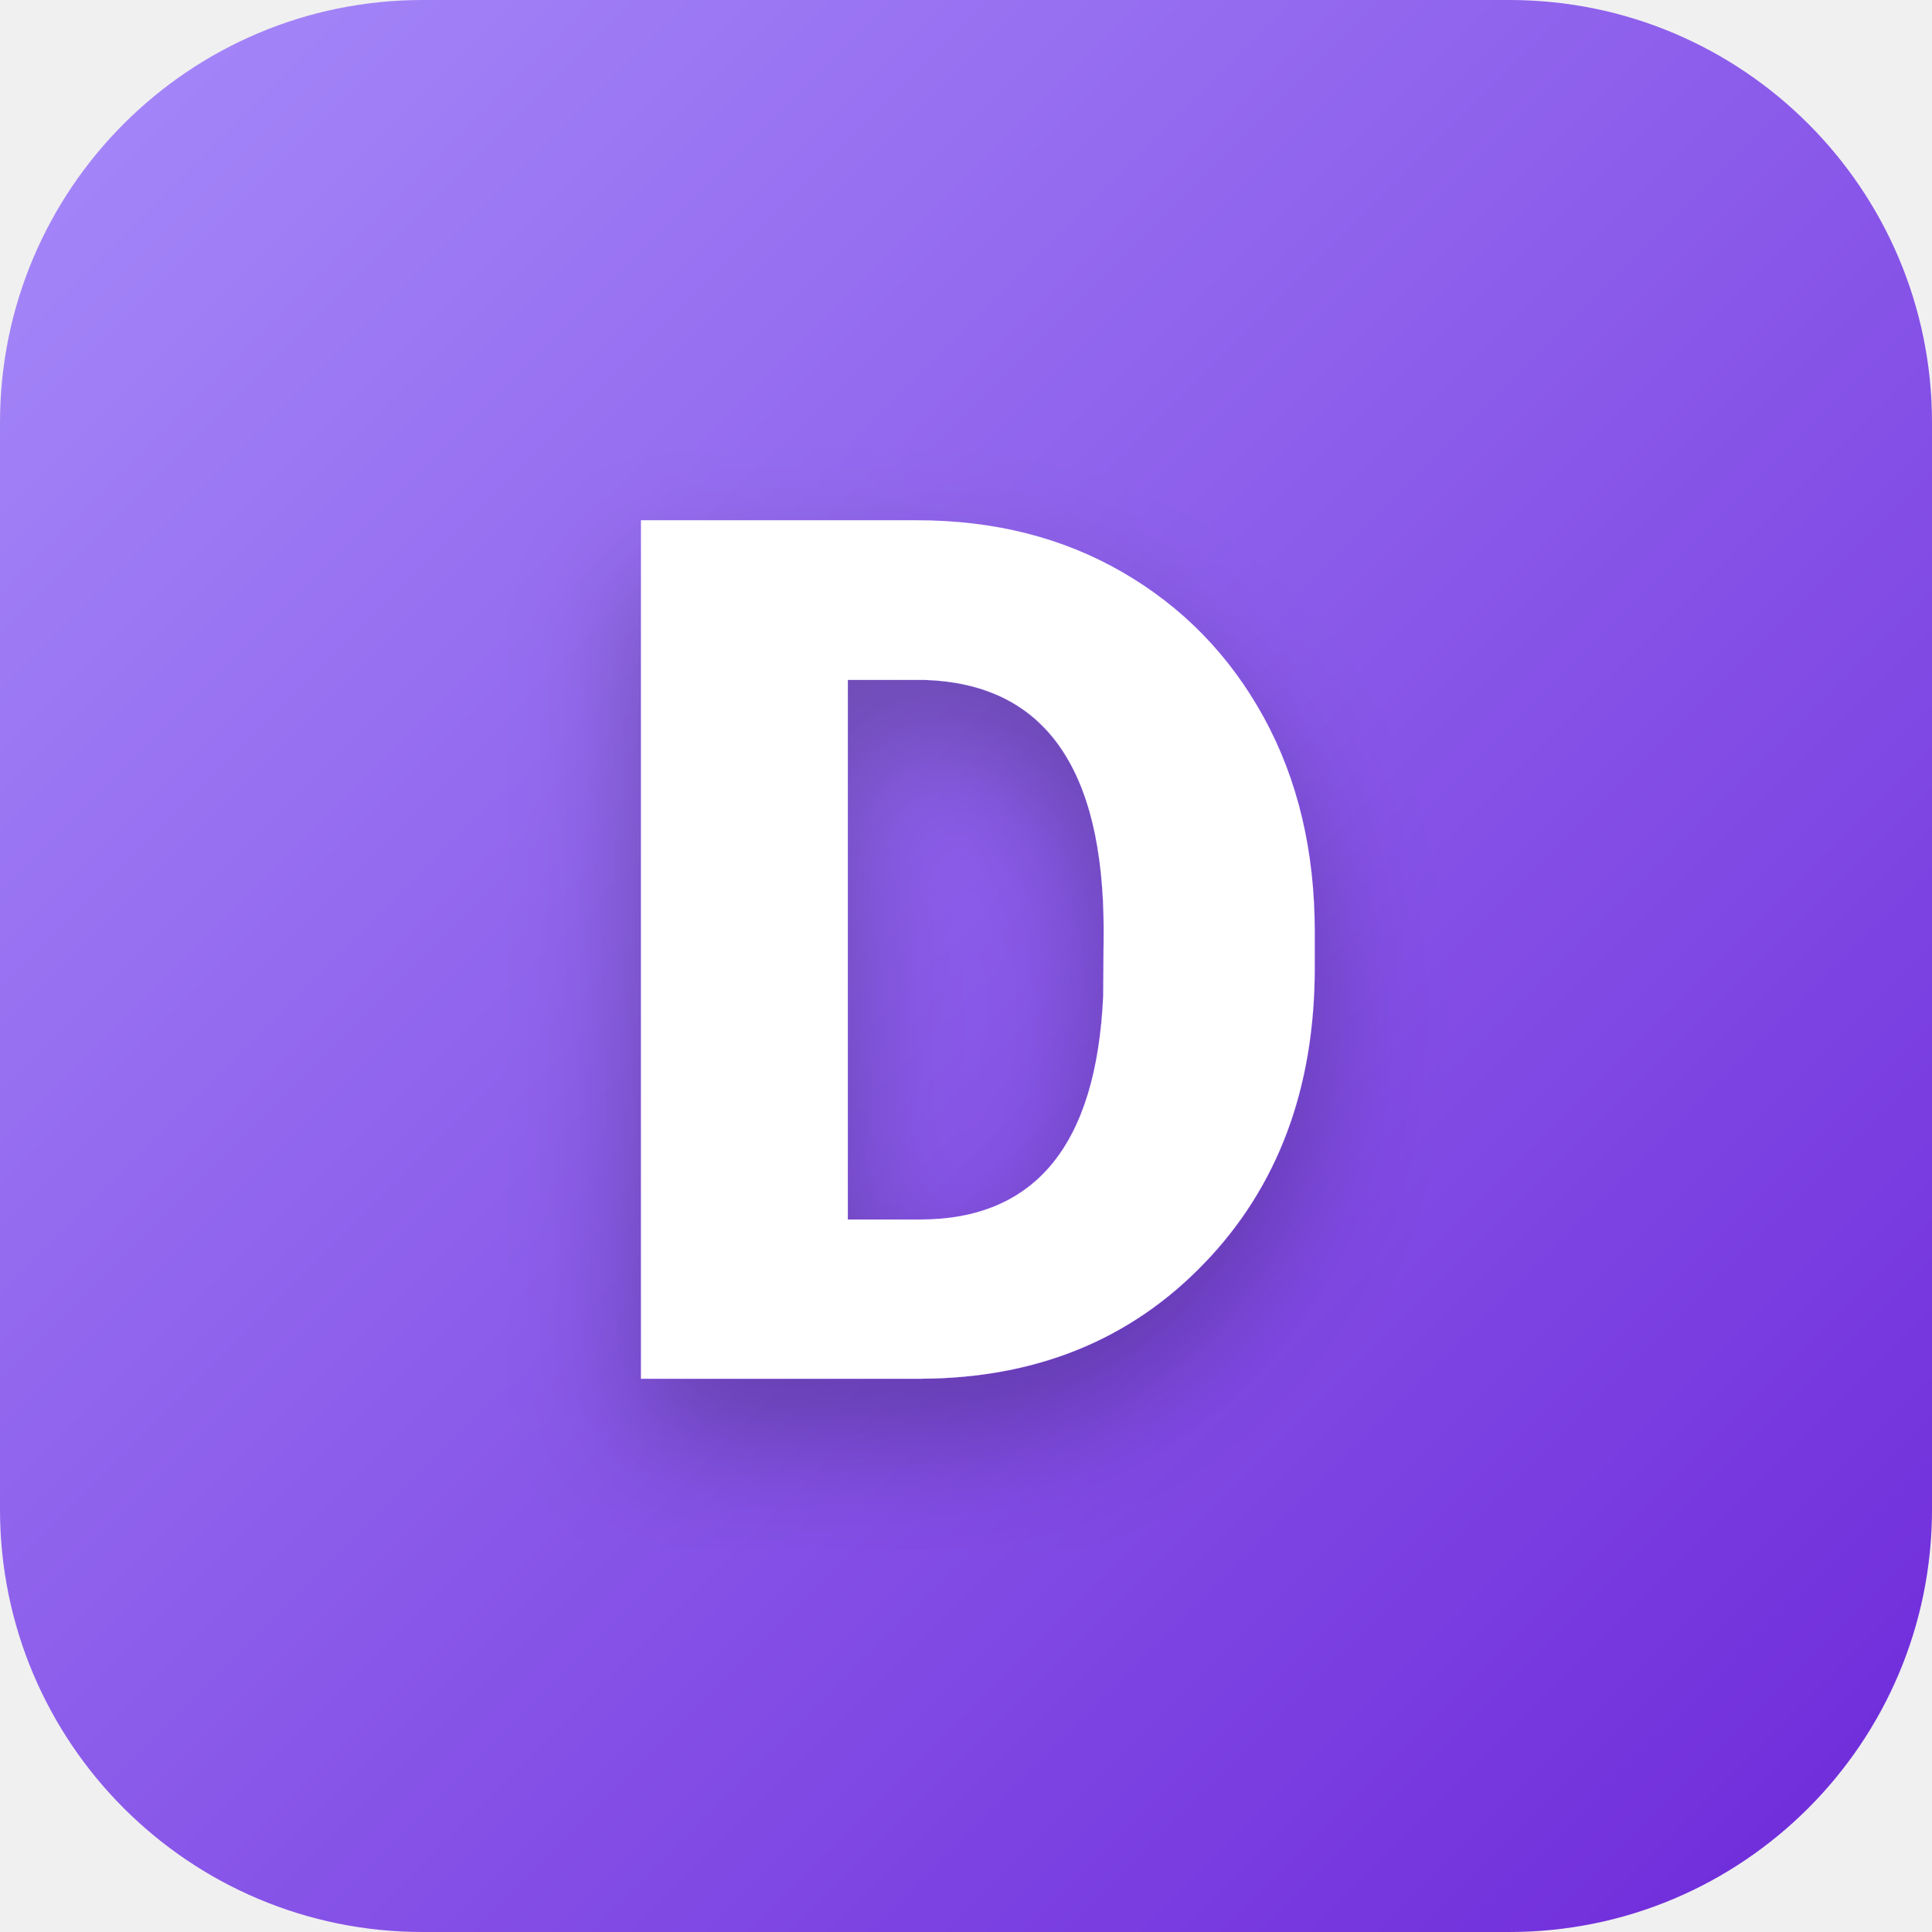
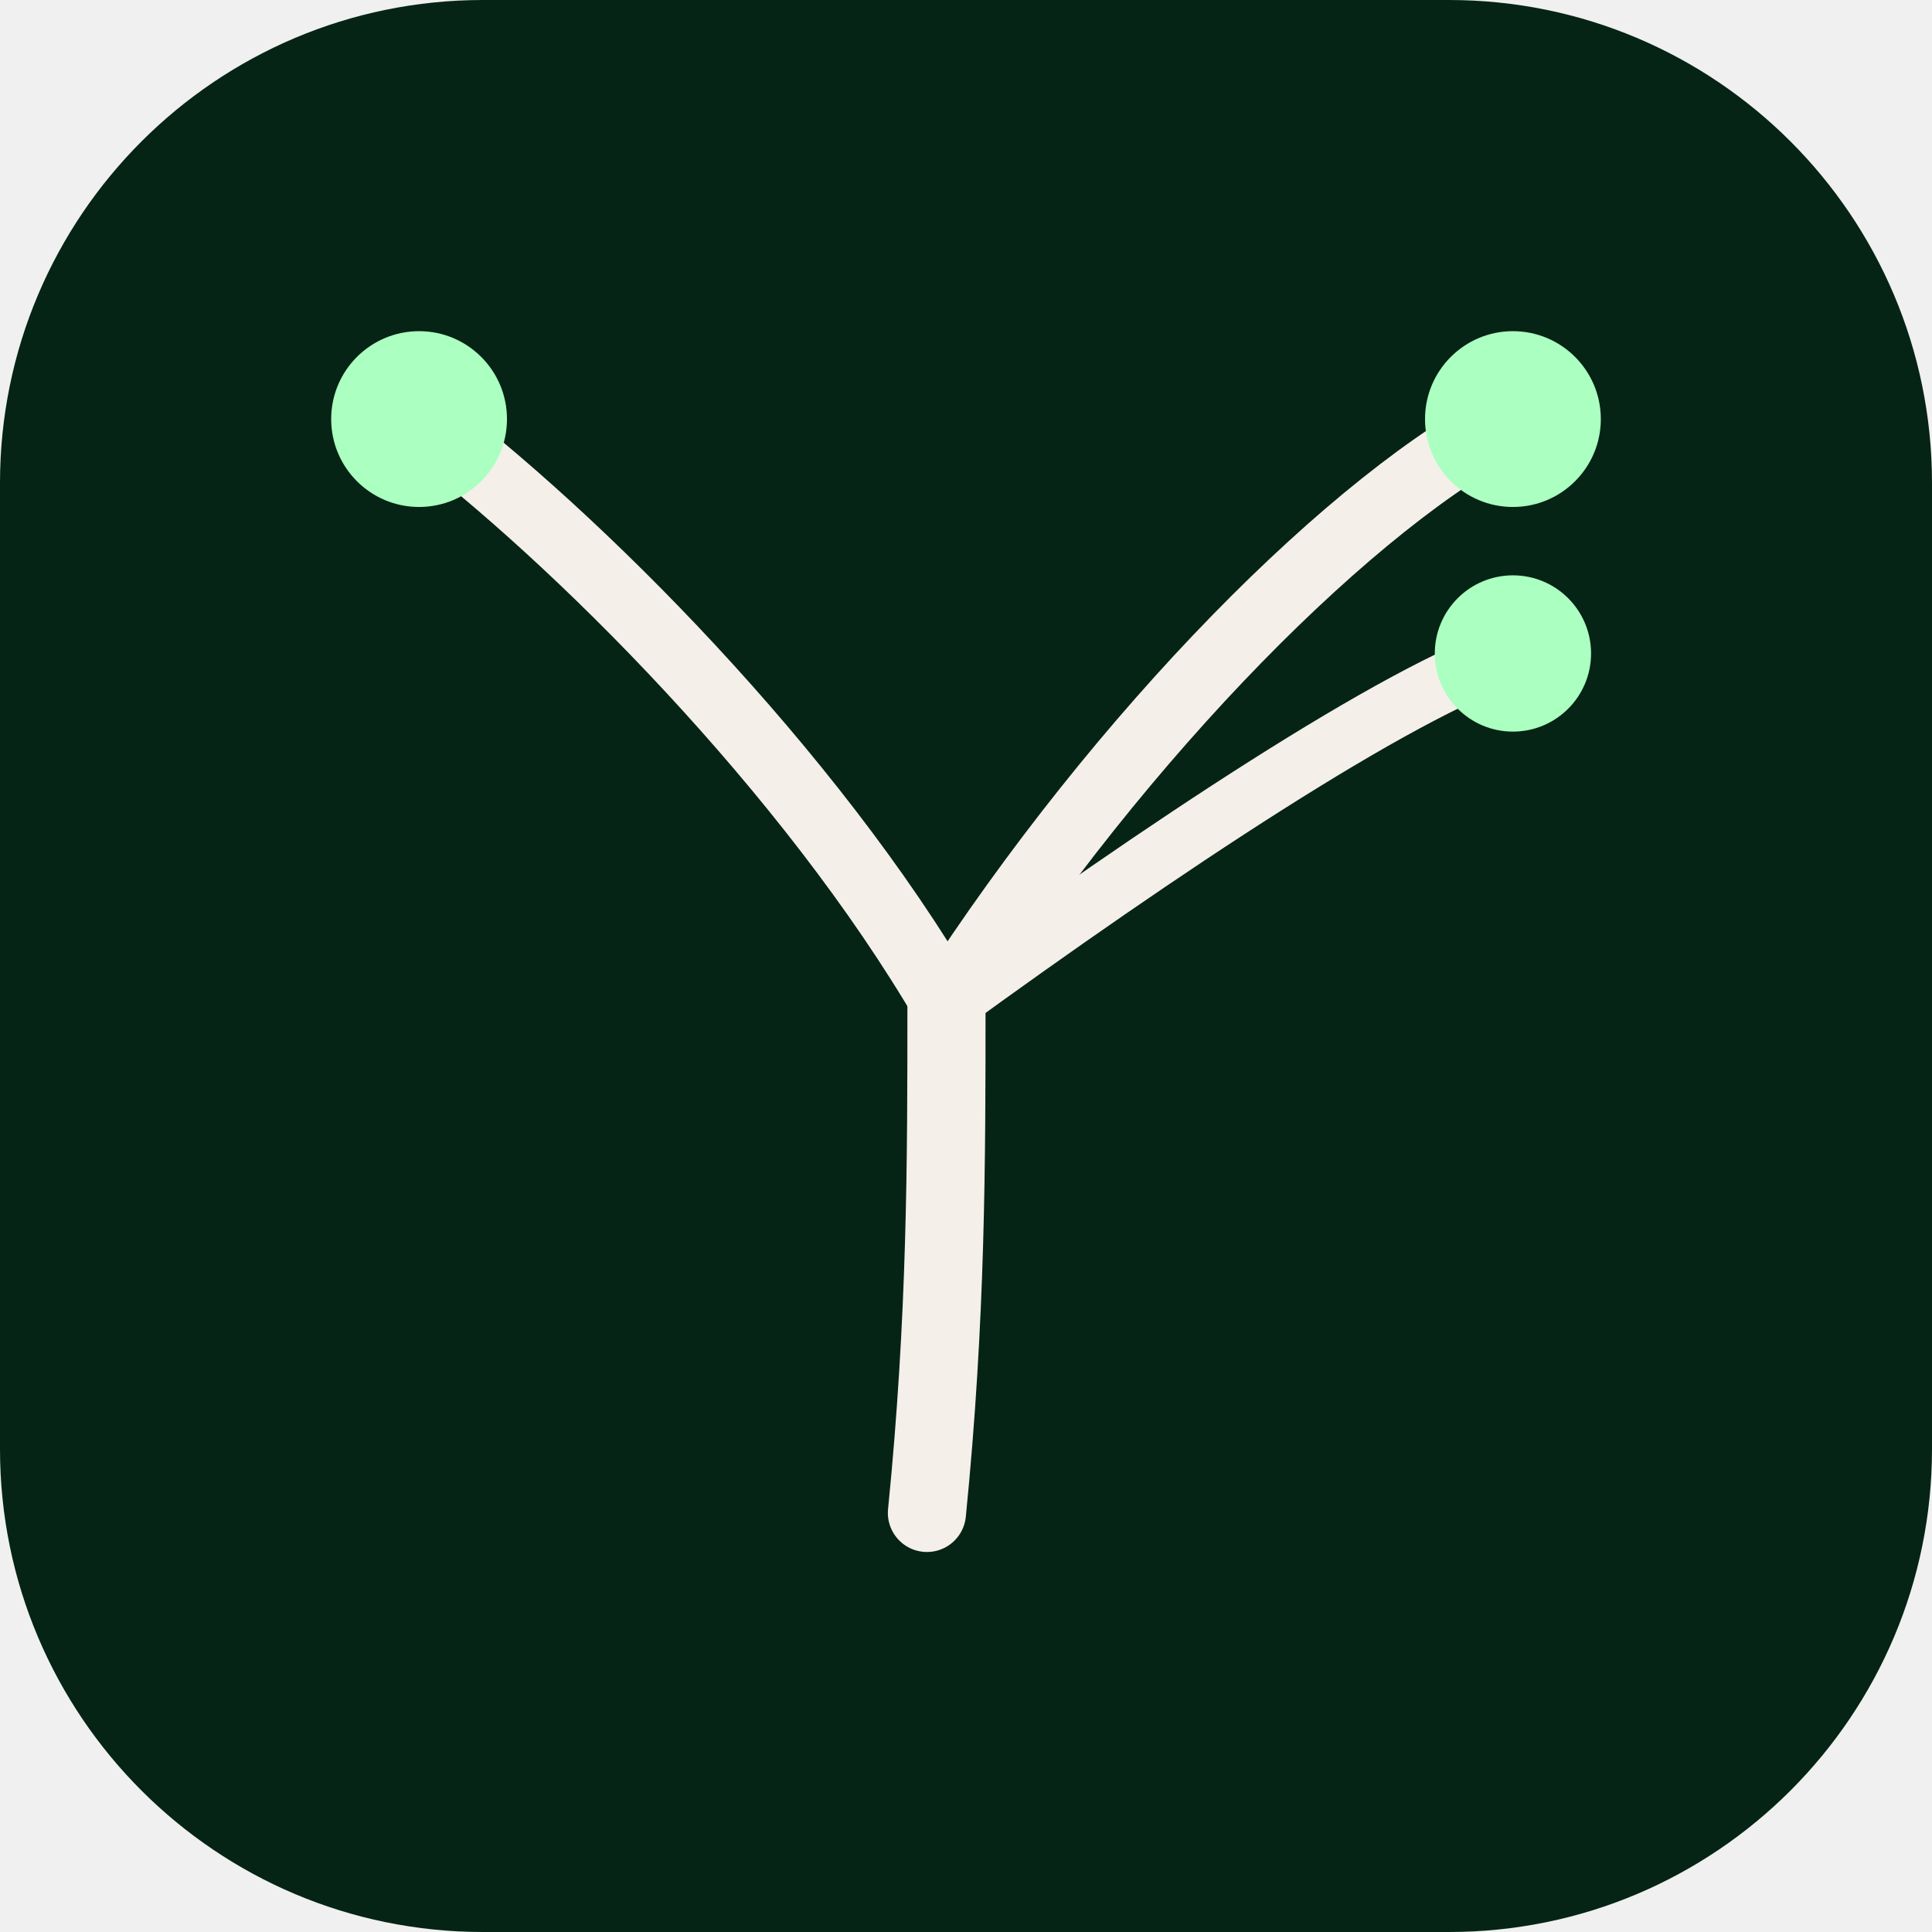
- <svg xmlns="http://www.w3.org/2000/svg" viewBox="0 0 128 128" width="128" height="128">
-   <defs>
-     <linearGradient id="g" x1="0%" y1="0%" x2="100%" y2="100%">
-       <stop offset="0%" stop-color="#a78bfa" />
-       <stop offset="100%" stop-color="#6d28d9" />
-     </linearGradient>
-     <filter id="shadow" x="-20%" y="-20%" width="140%" height="140%">
-       <feDropShadow dx="0" dy="4" stdDeviation="4" flood-color="#000000" flood-opacity="0.25" />
-     </filter>
-   </defs>
-   <rect width="128" height="128" fill="url(#g)" rx="28" ry="28" />
-   <g transform="translate(64, 64)" filter="url(#shadow)">
-     <text font-family="-apple-system, BlinkMacSystemFont, 'Segoe UI', Roboto, Helvetica, Arial, sans-serif" font-weight="800" font-size="80" fill="#ffffff" text-anchor="middle" dominant-baseline="central">D</text>
-   </g>
+ <svg xmlns="http://www.w3.org/2000/svg" width="32" height="32" viewBox="0 0 32 32" fill="none">
+   <rect width="32" height="32" rx="8" fill="#052415" />
+   <svg x="5" y="5" width="22" height="22" viewBox="0 0 68 68" fill="none">
+     <path d="M32 62 C33 52 33 44 33 36" stroke="#F5EFE9" stroke-width="4" stroke-linecap="round" />
+     <path d="M33 36 C26 24 14 12 6 6" stroke="#F5EFE9" stroke-width="3.5" stroke-linecap="round" />
+     <path d="M33 36 C42 22 54 10 62 6" stroke="#F5EFE9" stroke-width="3.5" stroke-linecap="round" />
+     <path d="M33 36 C44 28 56 20 62 18" stroke="#F5EFE9" stroke-width="3" stroke-linecap="round" />
+     <circle cx="6" cy="6" r="4.5" fill="#ABFFC0" />
+     <circle cx="62" cy="6" r="4.5" fill="#ABFFC0" />
+     <circle cx="62" cy="18" r="4" fill="#ABFFC0" />
+   </svg>
</svg>
